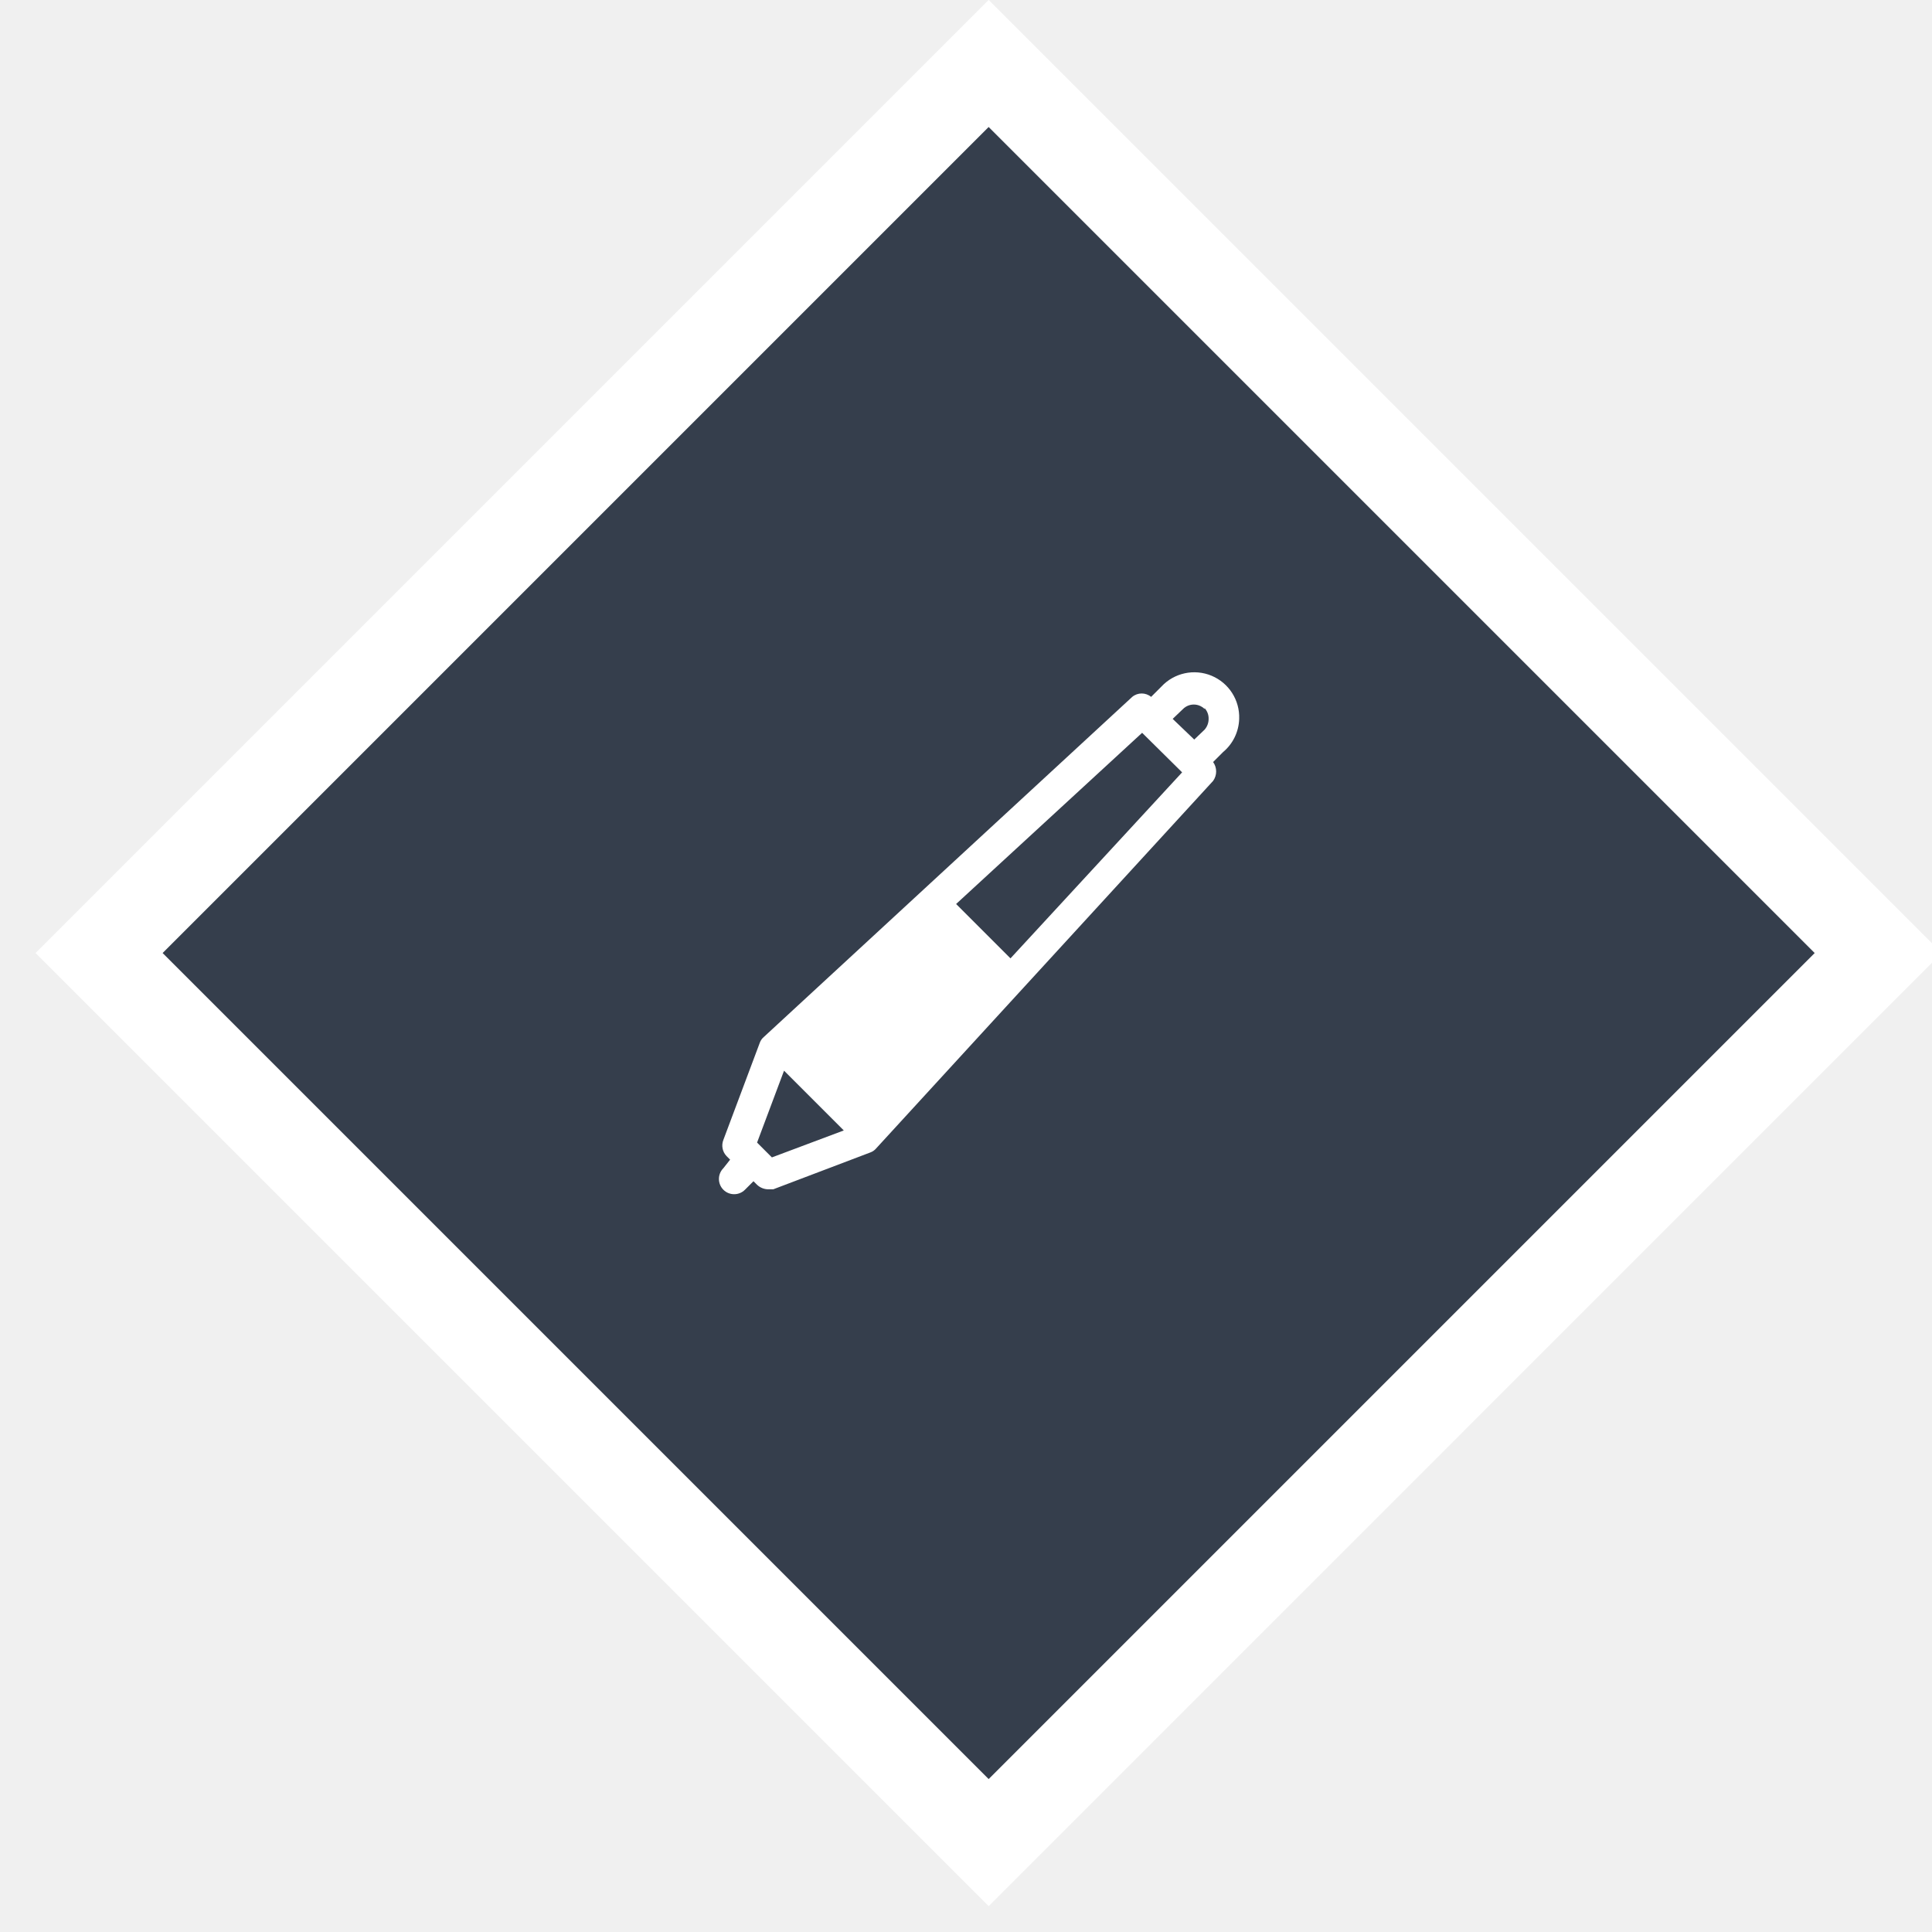
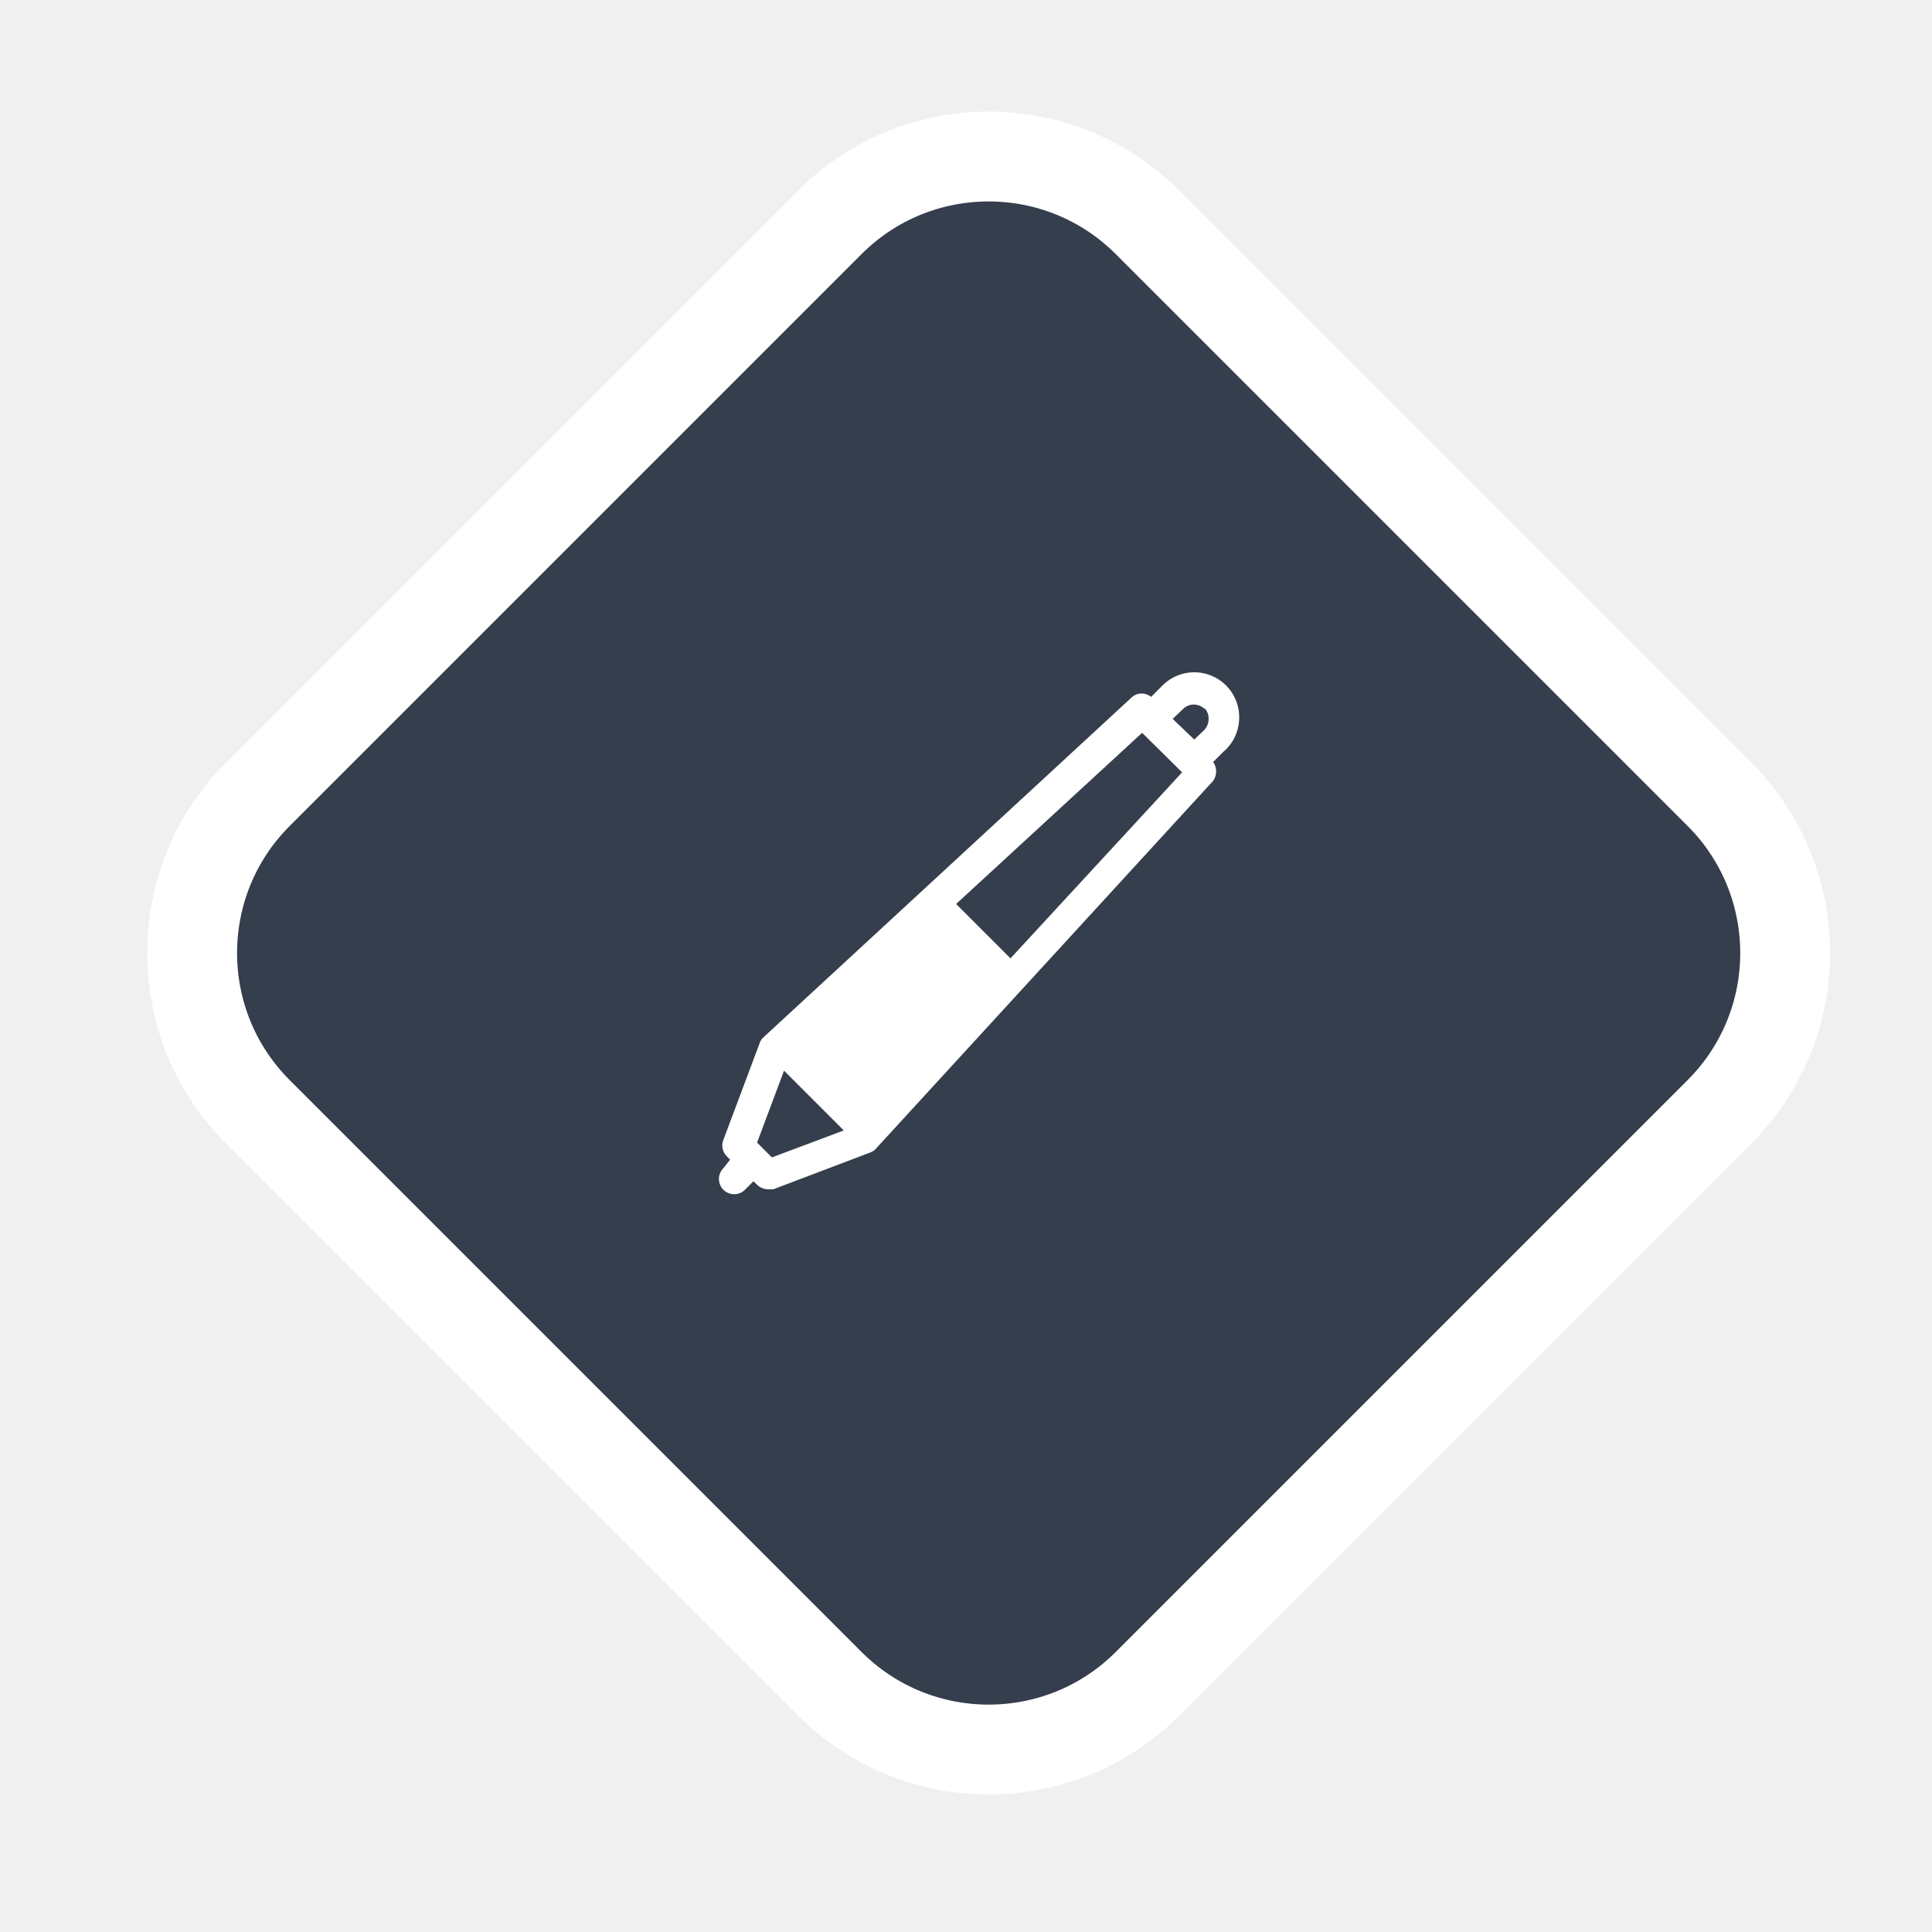
<svg xmlns="http://www.w3.org/2000/svg" id="Calque_1" data-name="Calque 1" viewBox="0 0 43 43">
  <defs>
    <style>.cls-1{fill:#353e4c;stroke:#fff;stroke-miterlimit:10;stroke-width:2px;}.cls-2{fill:#fff;}</style>
  </defs>
-   <rect class="cls-1" x="8" y="7.21" width="28" height="28" transform="translate(-8.55 21.77) rotate(-45)" />
+   <rect class="cls-1" x="8" y="7.21" rx="5" ry="5" width="28" height="28" transform="translate(-8.55 21.77) rotate(-45)" />
  <path class="cls-2" d="M27.58,16a1,1,0,0,0-1.73-.72l-.23.23a.33.33,0,0,0-.42,0L17,23.08a.3.3,0,0,0-.09.13l-.81,2.16a.34.34,0,0,0,.07.36l.08.08L16.1,26a.34.34,0,0,0,0,.48.34.34,0,0,0,.48,0l.19-.19.08.08a.37.37,0,0,0,.24.1l.12,0,2.16-.82a.3.3,0,0,0,.13-.09L27,17.38a.36.36,0,0,0,0-.42l.22-.22A1,1,0,0,0,27.58,16Zm-.77-.24a.34.34,0,0,1,.09.24.36.36,0,0,1-.09.24l-.23.22L26.1,16l.23-.22A.34.34,0,0,1,26.81,15.78Zm-9.63,10-.33-.33.6-1.6,1.33,1.33Zm5.31-4.43-1.21-1.21,4.14-3.81.89.88Z" />
</svg>
